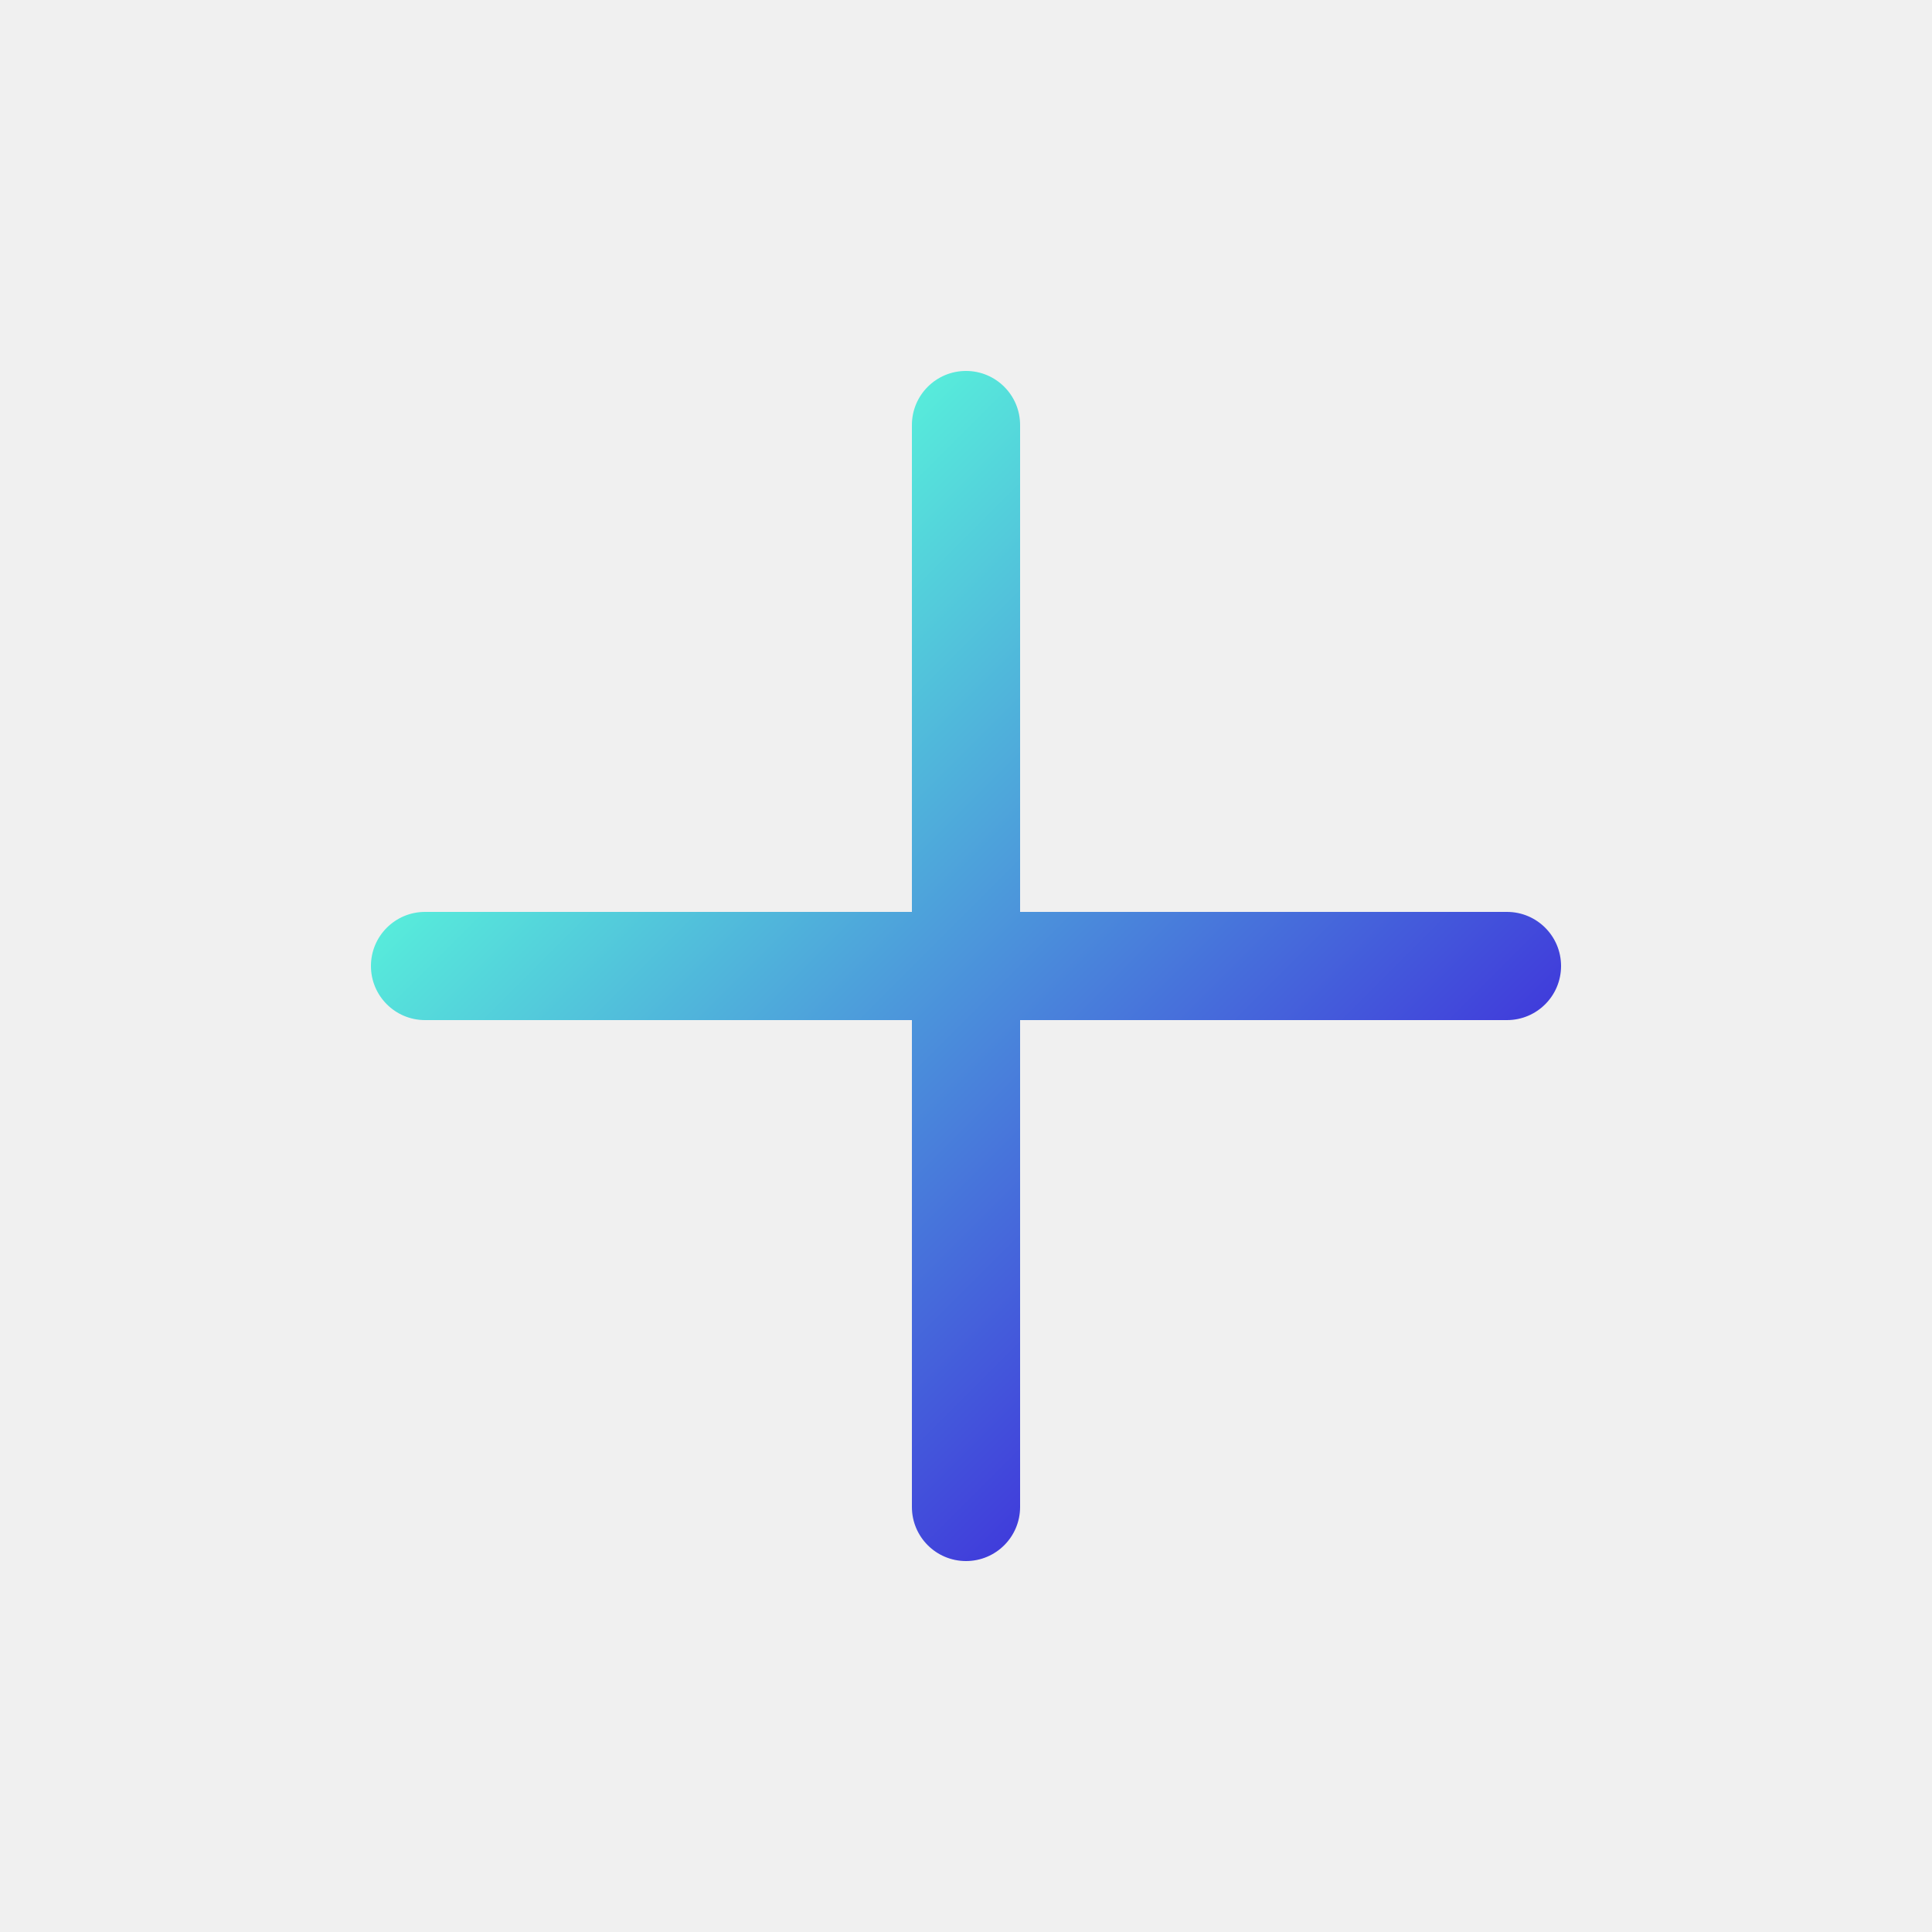
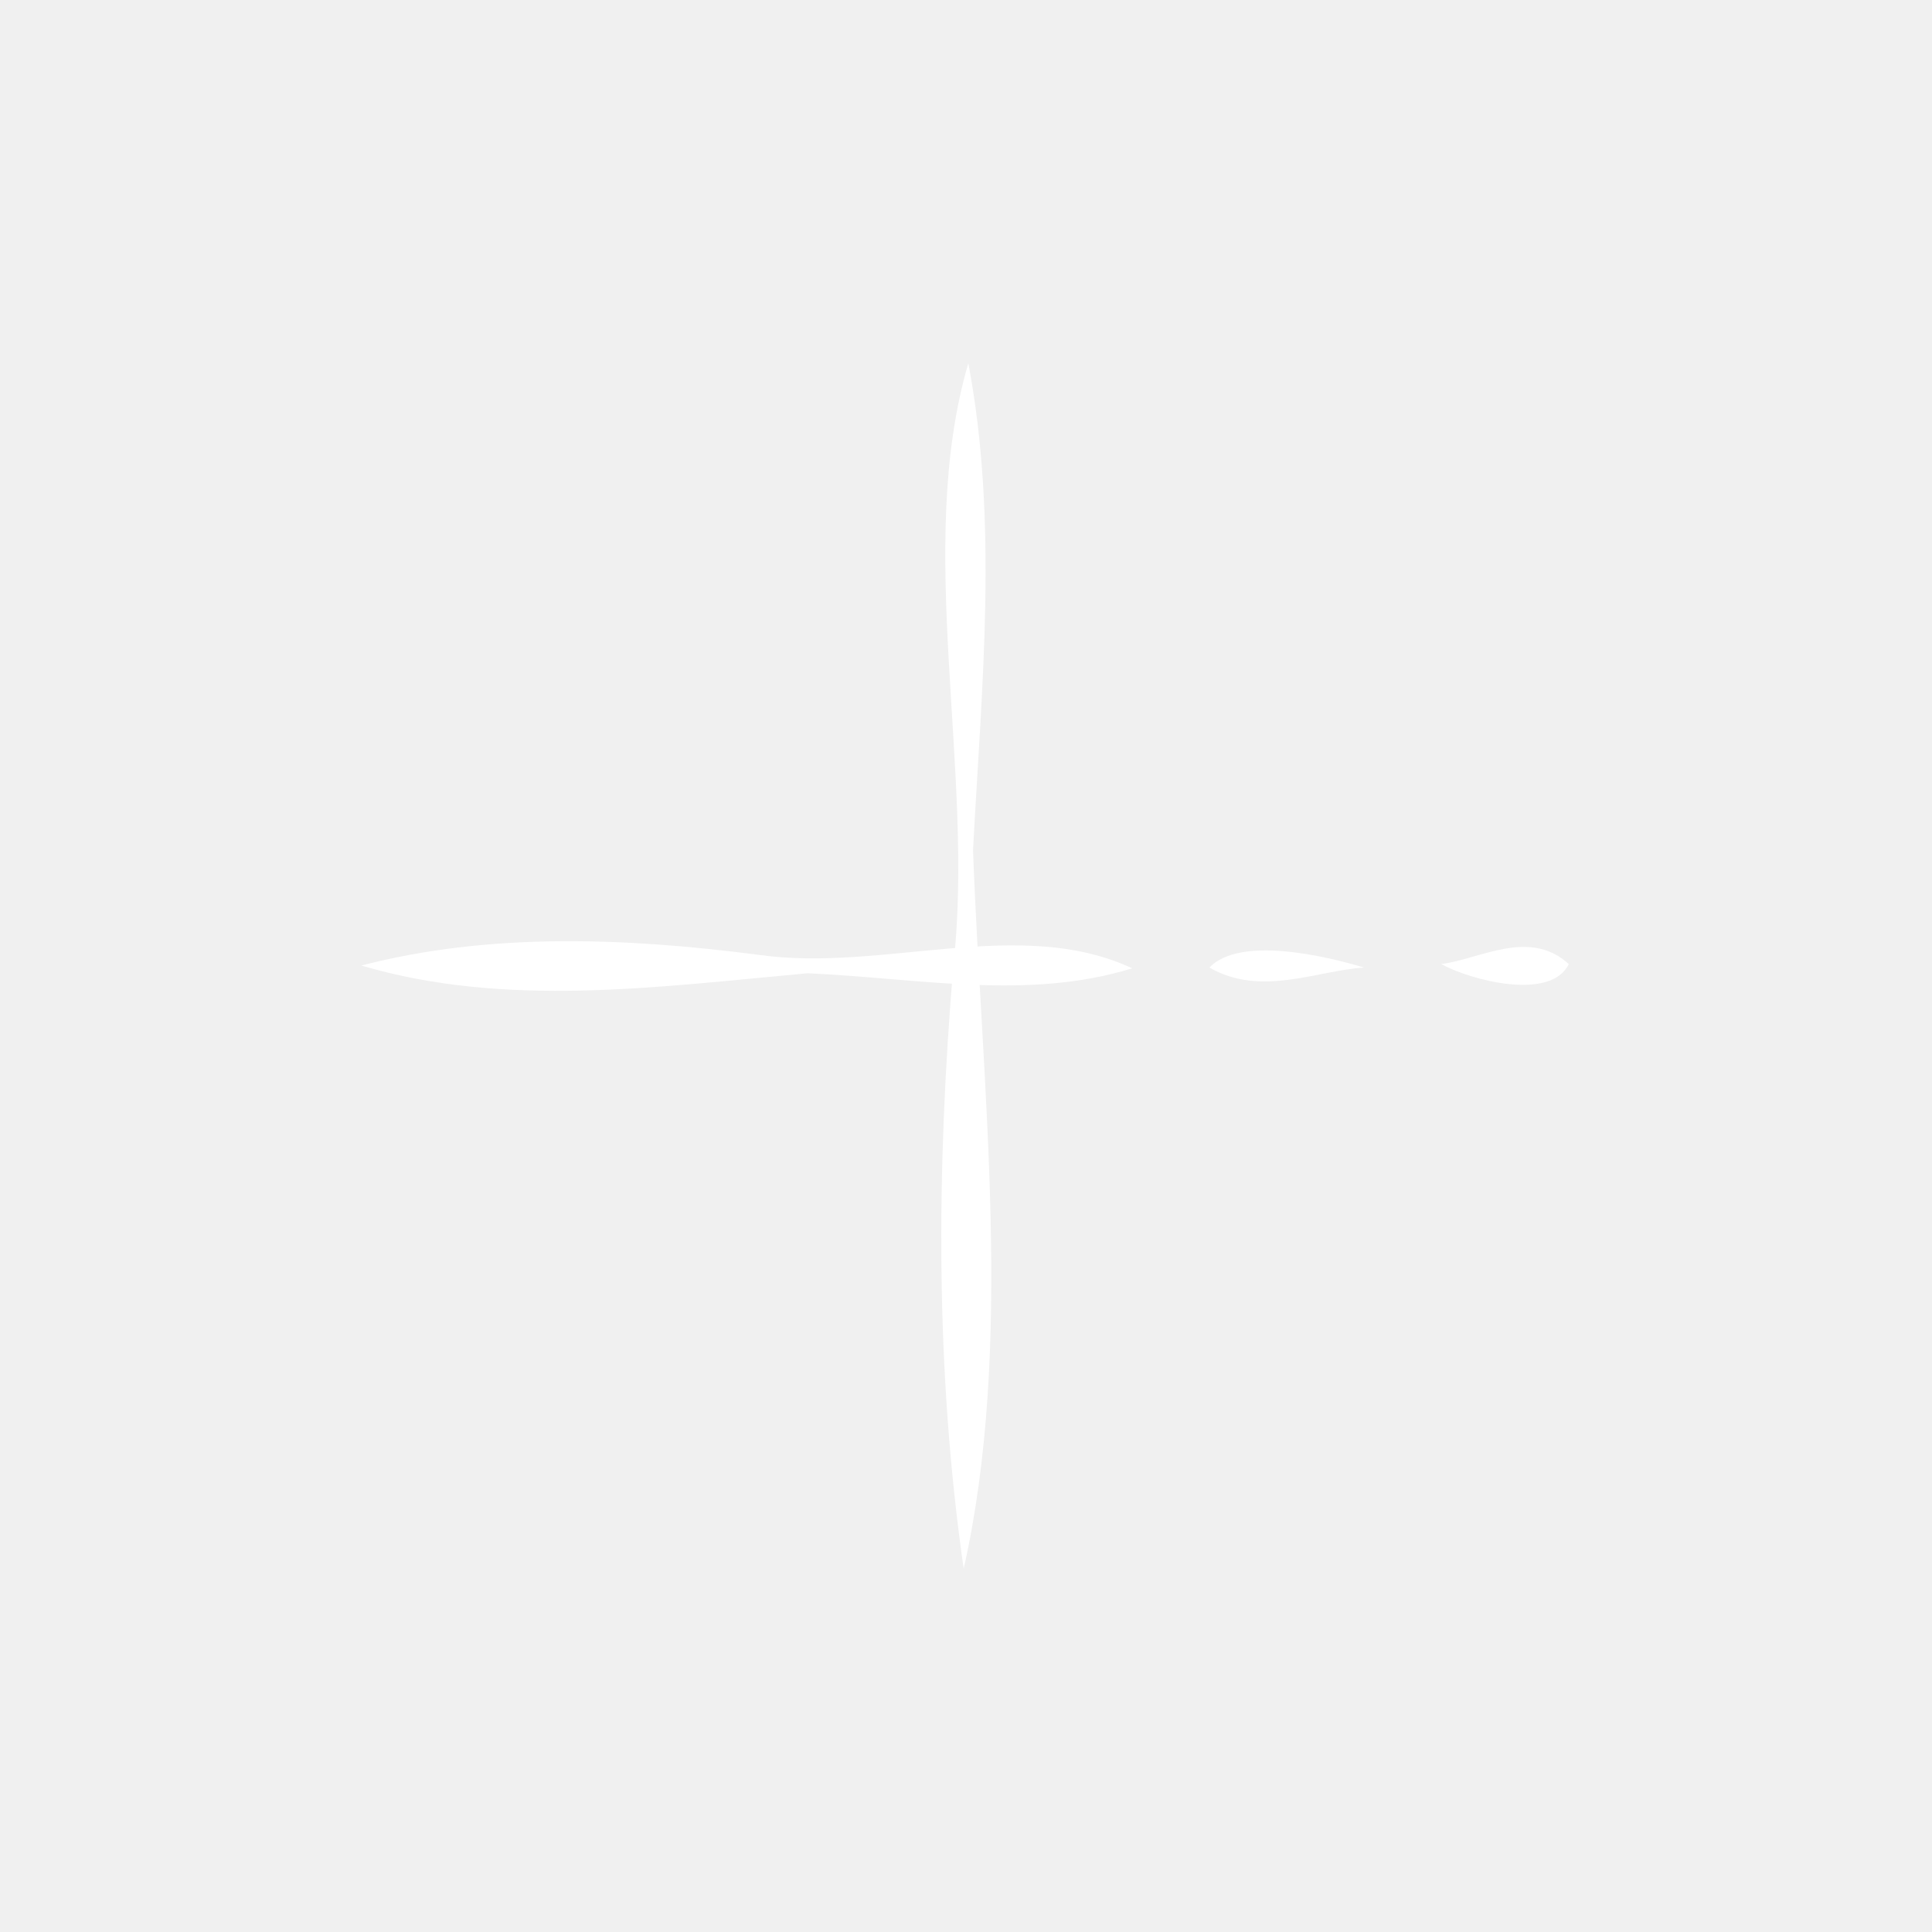
- <svg xmlns="http://www.w3.org/2000/svg" id="Слой_1" enable-background="new 0 0 4000 4000" height="512" viewBox="0 0 4000 4000" width="512">
-   <linearGradient id="SVGID_1_" gradientUnits="userSpaceOnUse" x1="1360.795" x2="2639.205" y1="1360.795" y2="2639.205">
-     <stop offset="0" stop-color="#57ebdb" />
-     <stop offset="1" stop-color="#403ddb" />
-   </linearGradient>
-   <g>
-     <path d="m3232 2000c0 61.906-50.148 112-112 112h-1008v1008c0 61.906-50.148 112-112 112s-112-50.094-112-112v-1008h-1008c-61.852 0-112-50.094-112-112s50.148-112 112-112h1008v-1008c0-61.906 50.148-112 112-112s112 50.094 112 112v1008h1008c61.852 0 112 50.094 112 112z" fill="url(#SVGID_1_)" />
-   </g>
+ <svg xmlns="http://www.w3.org/2000/svg" fill="white" id="Layer_4" height="512" viewBox="0 0 250 250" width="512" data-name="Layer 4">
+   <path d="m125.3 47c3.9 20.63 1.74 41.66.61 63 1.14 31 5.3 64.07-1.21 93-3.69-25.7-3.53-51.76-1.34-78 2.83-25.16-5.05-54.13 1.94-78z" />
+   <path d="m186.5 124.75c5-.63 11.41-4.66 16.5 0-2.32 4.83-12.77 2.08-16.5 0z" />
+   <path d="m146.5 125.3c-13.52 4.17-27.49 1.29-42 .64-19.5 1.77-39 4.52-57.75-1 16.51-4.27 34-3.65 51.53-1.37 15.95 2.24 33.72-5.06 48.22 1.73z" />
+   <path d="m176.5 125.2c-6.19.41-13.36 3.83-20 0 3.93-4.11 14.94-1.52 20 0z" />
</svg>
